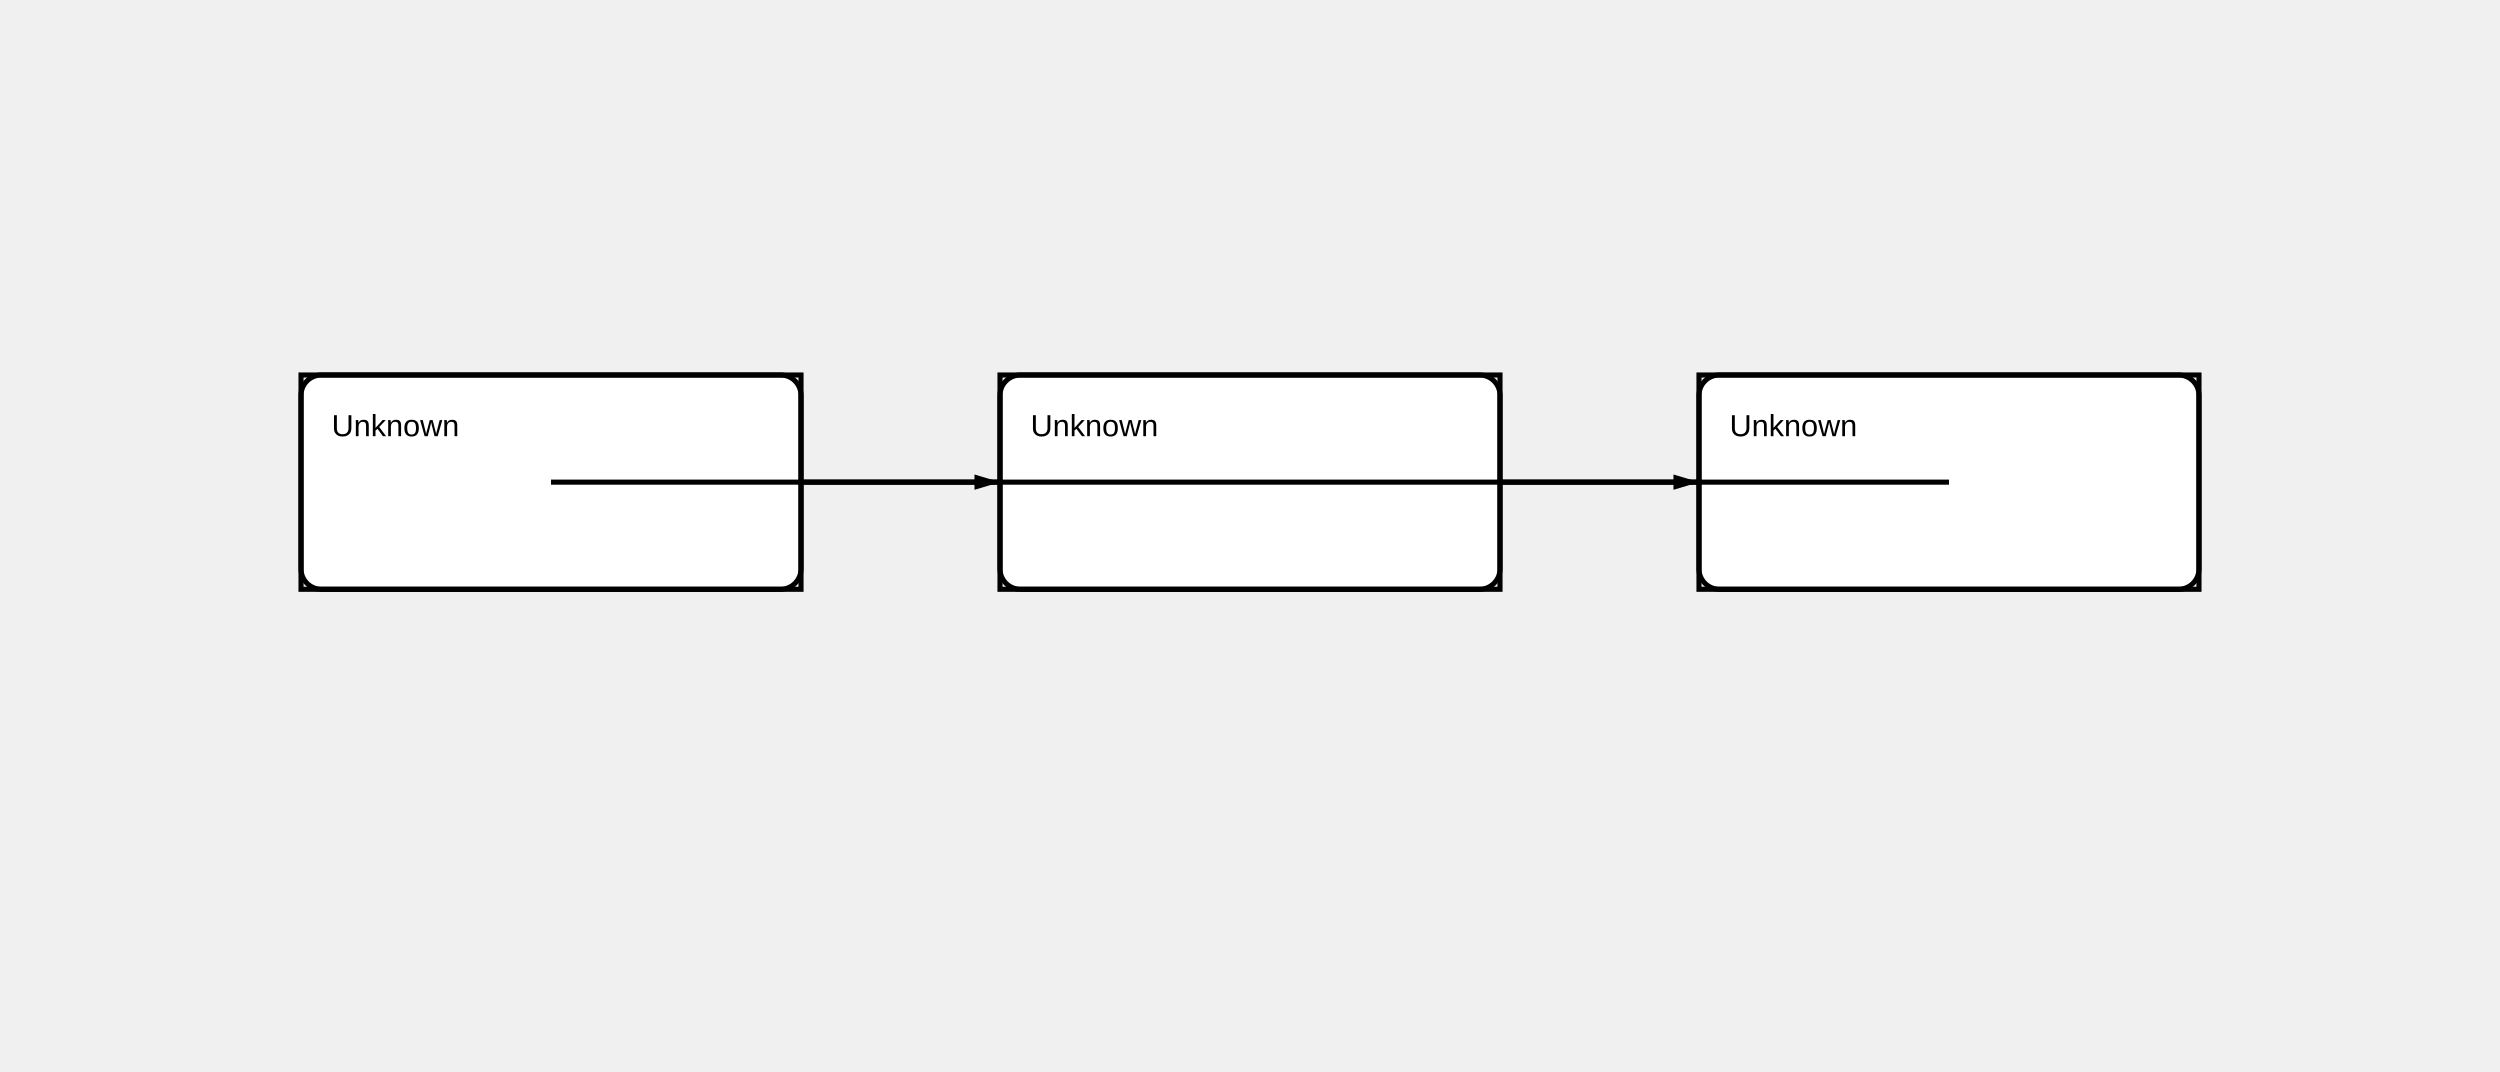
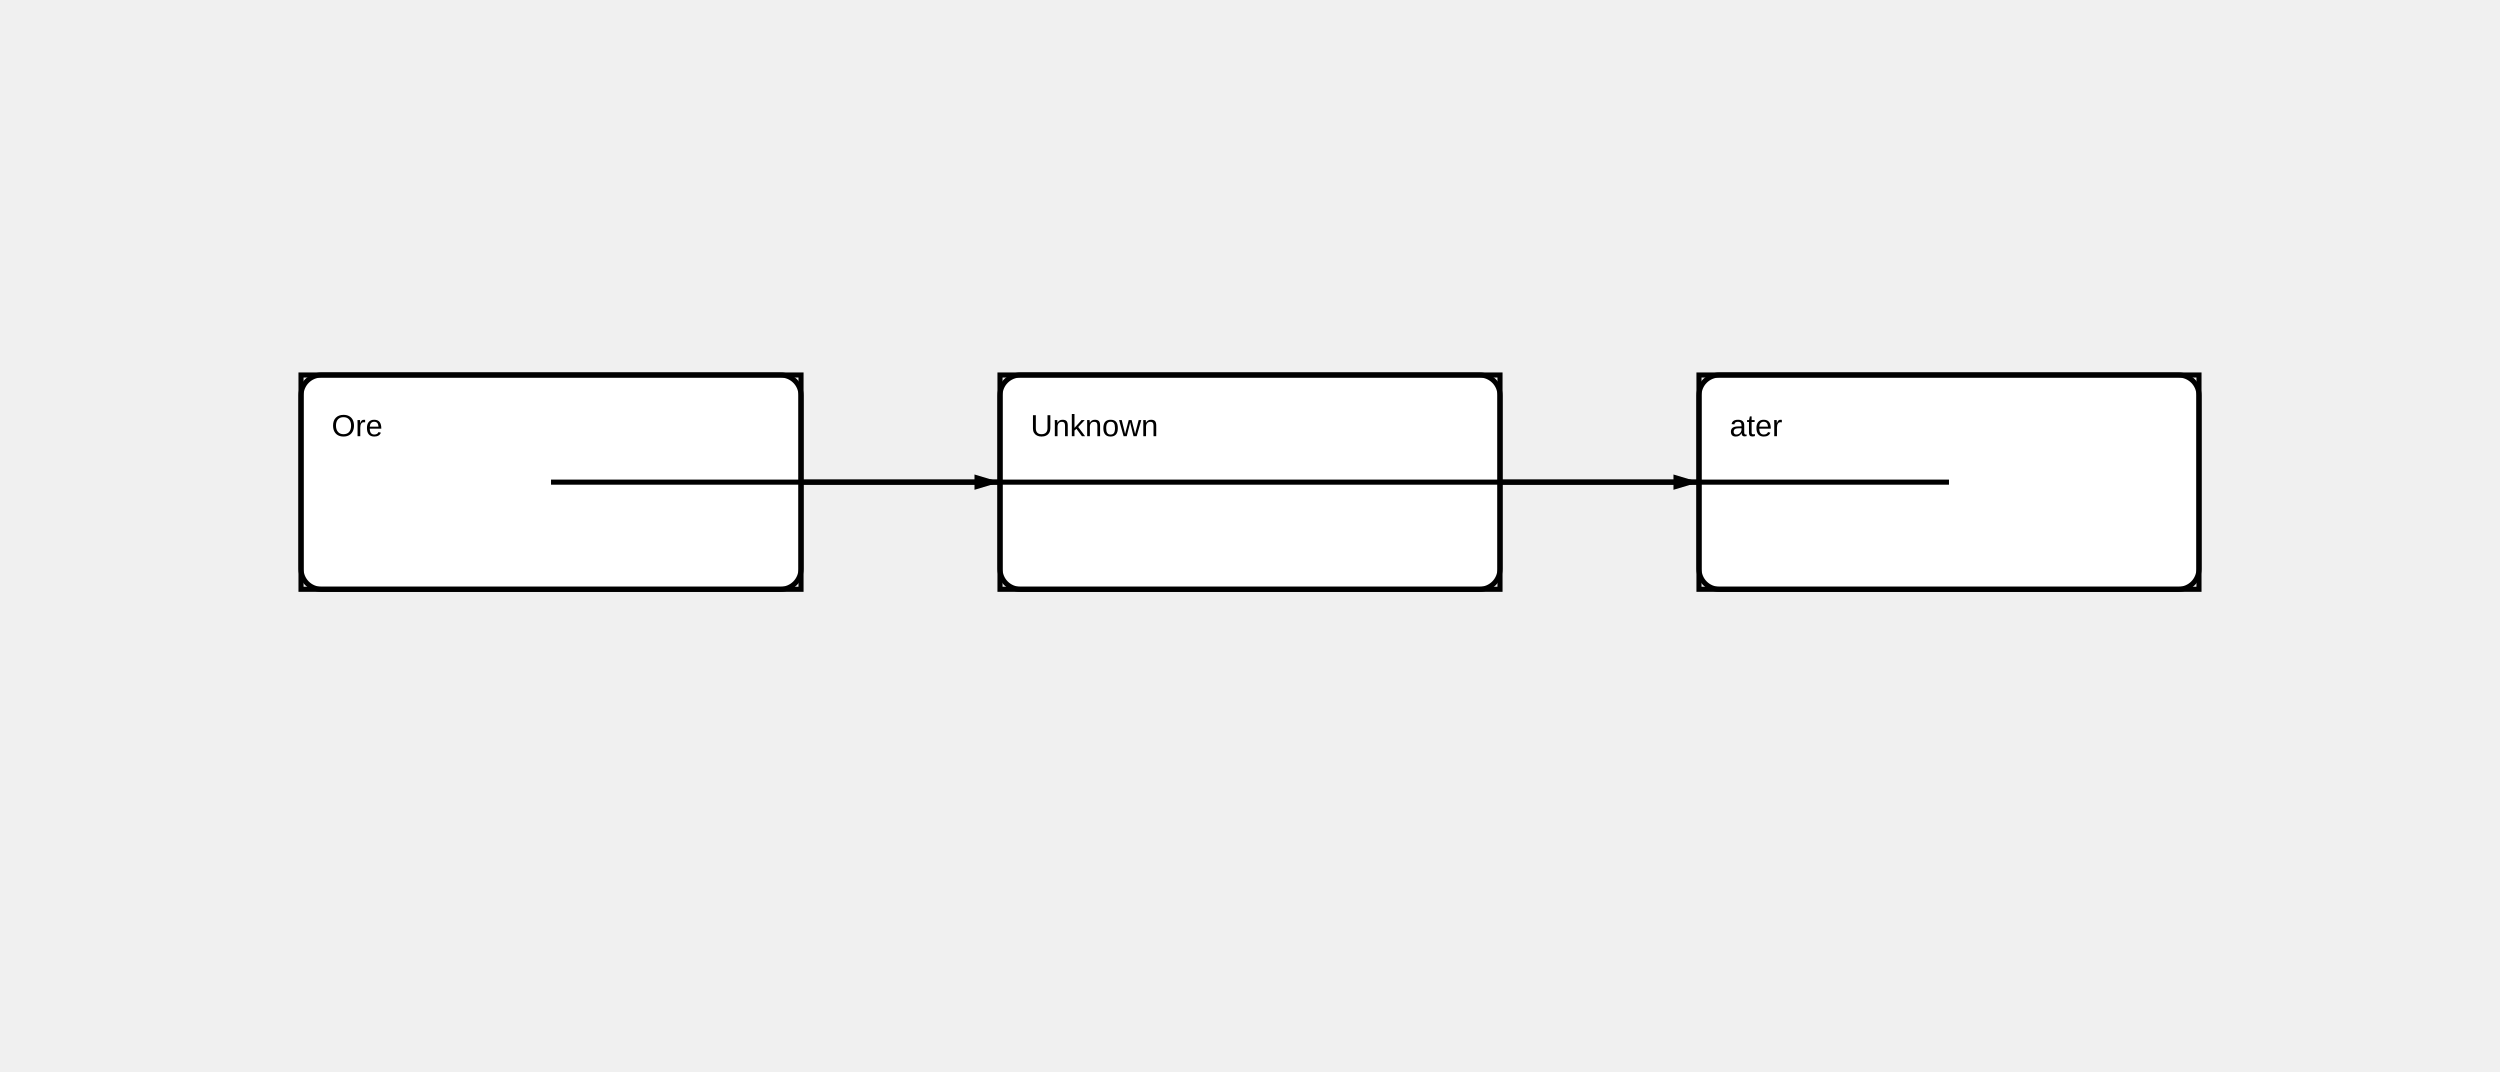
<svg xmlns="http://www.w3.org/2000/svg" baseProfile="full" height="420" version="1.1" width="980">
  <defs />
  <g id="figure_root">
    <g id="g_axes" />
    <g id="g_curves">
      <line fill="none" stroke="#000000" stroke-width="2" x1="314.0" x2="392.0" y1="189.0" y2="189.0" />
      <line fill="none" stroke="#000000" stroke-width="2" x1="588.0" x2="666.0" y1="189.0" y2="189.0" />
    </g>
    <g id="g_annotations">
      <rect fill="#ffffff" height="84.0" id="node_node_1" rx="8.0" ry="8.0" stroke="#000000" stroke-width="2" width="196.0" x="118.0" y="147.0" />
      <rect fill="#ffffff" height="84.0" id="node_node_2" rx="8.0" ry="8.0" stroke="#000000" stroke-width="2" width="196.0" x="392.0" y="147.0" />
      <rect fill="#ffffff" height="84.0" id="node_node_3" rx="8.0" ry="8.0" stroke="#000000" stroke-width="2" width="196.0" x="666.0" y="147.0" />
      <line id="geom_line_00" stroke="#000000" stroke-width="2.0" x1="216.0" x2="490.0" y1="189.0" y2="189.0" />
      <line id="geom_line_01" stroke="#000000" stroke-width="2.0" x1="490.0" x2="764.0" y1="189.0" y2="189.0" />
      <rect fill="none" height="84.0" id="geom_rect_00" stroke="#000000" stroke-width="2.0" width="196.0" x="118.0" y="147.0" />
      <rect fill="none" height="84.0" id="geom_rect_01" stroke="#000000" stroke-width="2.0" width="196.0" x="392.0" y="147.0" />
      <rect fill="none" height="84.0" id="geom_rect_02" stroke="#000000" stroke-width="2.0" width="196.0" x="666.0" y="147.0" />
    </g>
    <g id="g_text">
      <text fill="#000000" font-family="Arial, sans-serif" font-size="12" id="txt_node_node_1" text-anchor="start" x="130.0" y="171.0">
-         <tspan id="txt_node_node_1_line0" x="130.0" y="171.0">Unknown</tspan>
+         <tspan id="txt_node_node_1_line0" x="130.0" y="171.0">Ore</tspan>
      </text>
      <text fill="#000000" font-family="Arial, sans-serif" font-size="12" id="txt_node_node_2" text-anchor="start" x="404.0" y="171.0">
        <tspan id="txt_node_node_2_line0" x="404.0" y="171.0">Unknown</tspan>
      </text>
      <text fill="#000000" font-family="Arial, sans-serif" font-size="12" id="txt_node_node_3" text-anchor="start" x="678.0" y="171.0">
-         <tspan id="txt_node_node_3_line0" x="678.0" y="171.0">Unknown</tspan>
+         <tspan id="txt_node_node_3_line0" x="678.0" y="171.0">ater</tspan>
      </text>
    </g>
    <g id="g_markers">
      <polygon fill="#000000" points="392.0,189.0 382.0,192.0 382.0,186.0" />
      <polygon fill="#000000" points="666.0,189.0 656.0,192.0 656.0,186.0" />
    </g>
  </g>
</svg>
